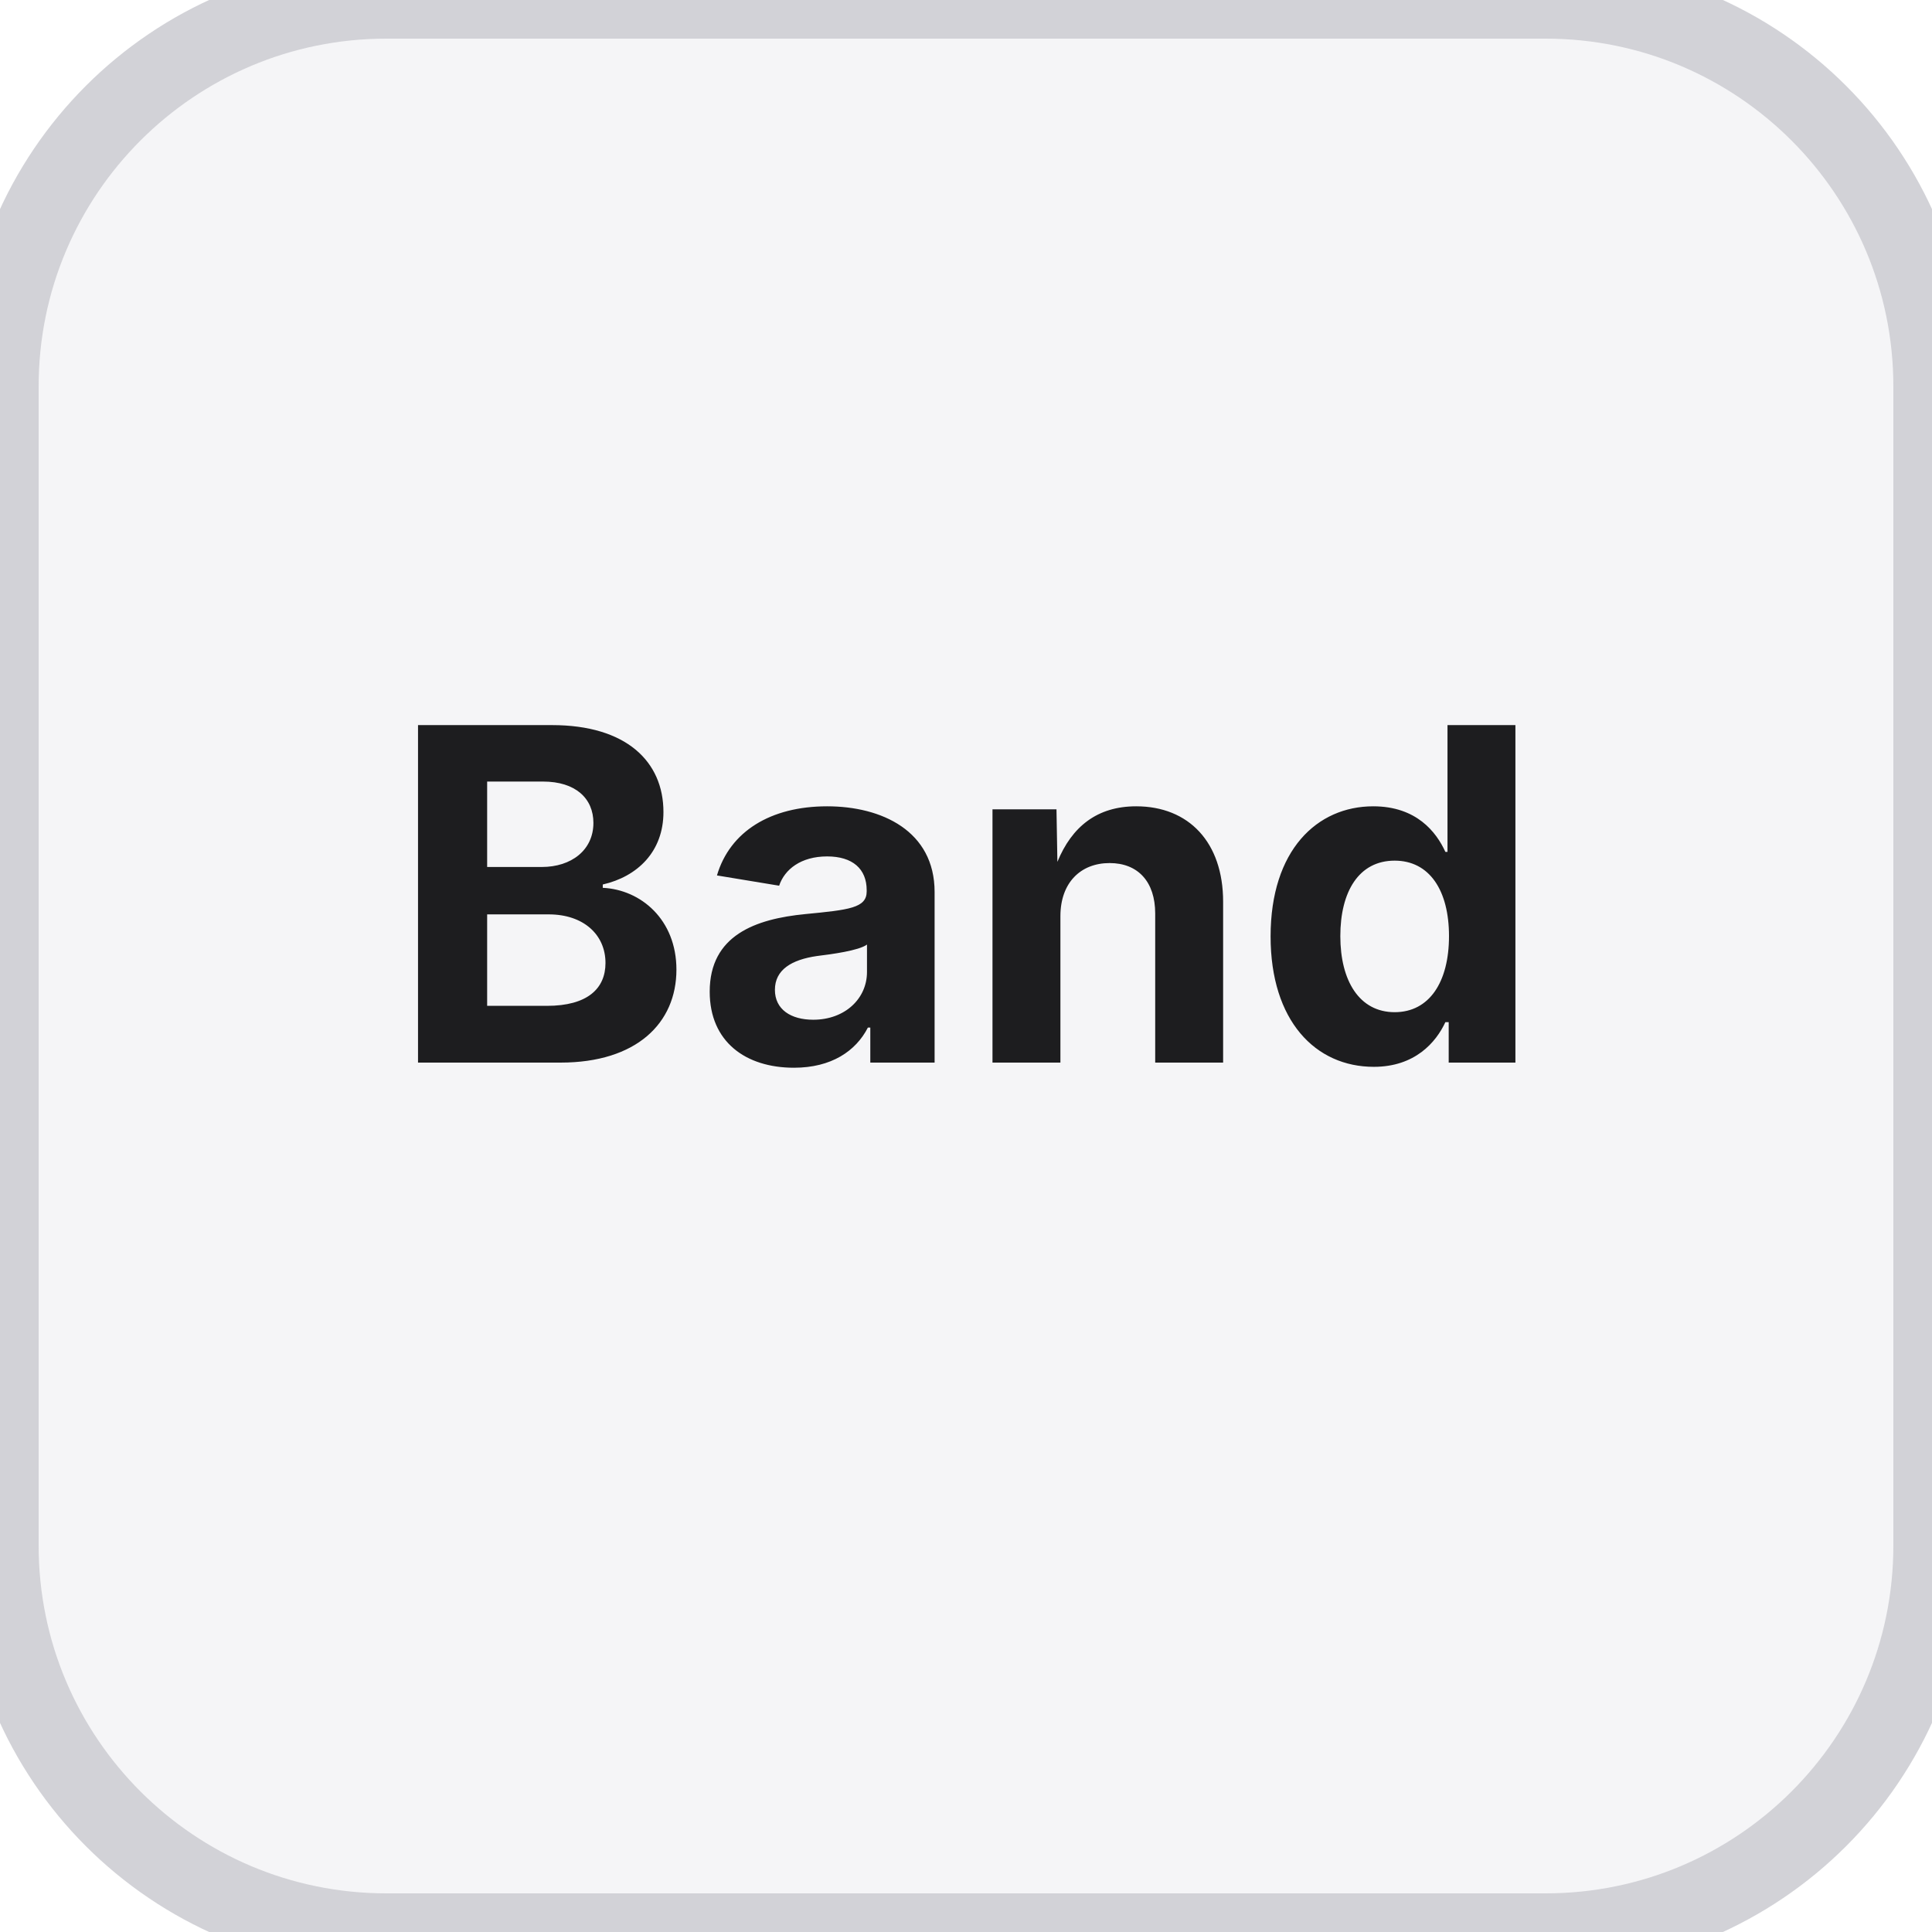
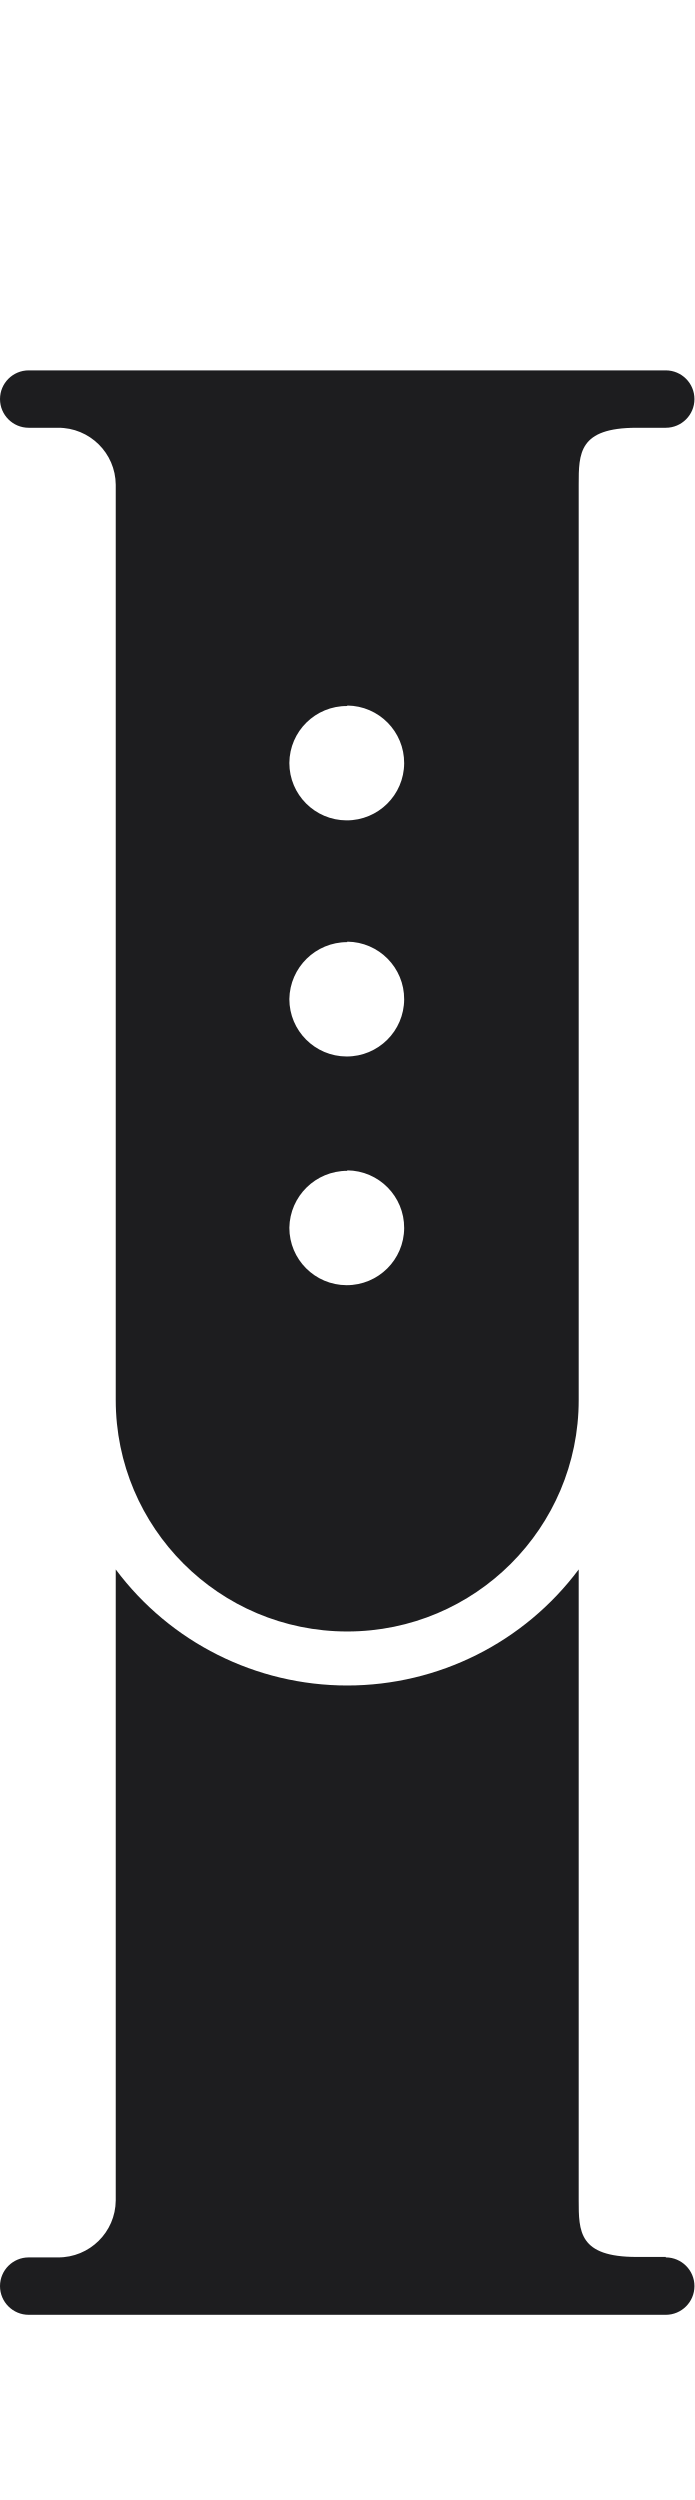
- <svg xmlns="http://www.w3.org/2000/svg" width="100%" height="100%" viewBox="0 0 100 100">
-   <rect width="100" height="100" fill="#f5f5f7" rx="20" />
-   <rect width="100" height="100" fill="none" stroke="#d2d2d7" stroke-width="4" rx="20" />
-   <text x="50" y="55" font-family="-apple-system, BlinkMacSystemFont, sans-serif" font-weight="bold" font-size="24" text-anchor="middle" fill="#1d1d1f">Band</text>
+ <svg xmlns="http://www.w3.org/2000/svg" width="15" height="54">
+   <path d="m.62 9.24h.63a1.24 1.24 0 0 1 1.25 1.23v19.77a5 5 0 0 0 10 0v-19.77c0-.68 0-1.23 1.25-1.23h.63a.62.62 0 0 0 0-1.24h-13.76a.62.62 0 0 0 0 1.24zm6.88 6a1.24 1.24 0 1 1 -1.25 1.24 1.24 1.24 0 0 1 1.25-1.23zm0 5.1a1.24 1.24 0 1 1 -1.25 1.24 1.25 1.25 0 0 1 1.25-1.23zm0 4.94a1.24 1.24 0 1 1 -1.25 1.24 1.25 1.25 0 0 1 1.25-1.23zm6.88 23.47h-.63c-1.25 0-1.25-.55-1.25-1.23v-13.62a6.24 6.24 0 0 1 -10 0v13.63a1.24 1.24 0 0 1 -1.25 1.23h-.63a.62.62 0 1 0 0 1.24h13.76a.62.62 0 1 0 0-1.24z" fill="#1d1d1f" />
</svg>
